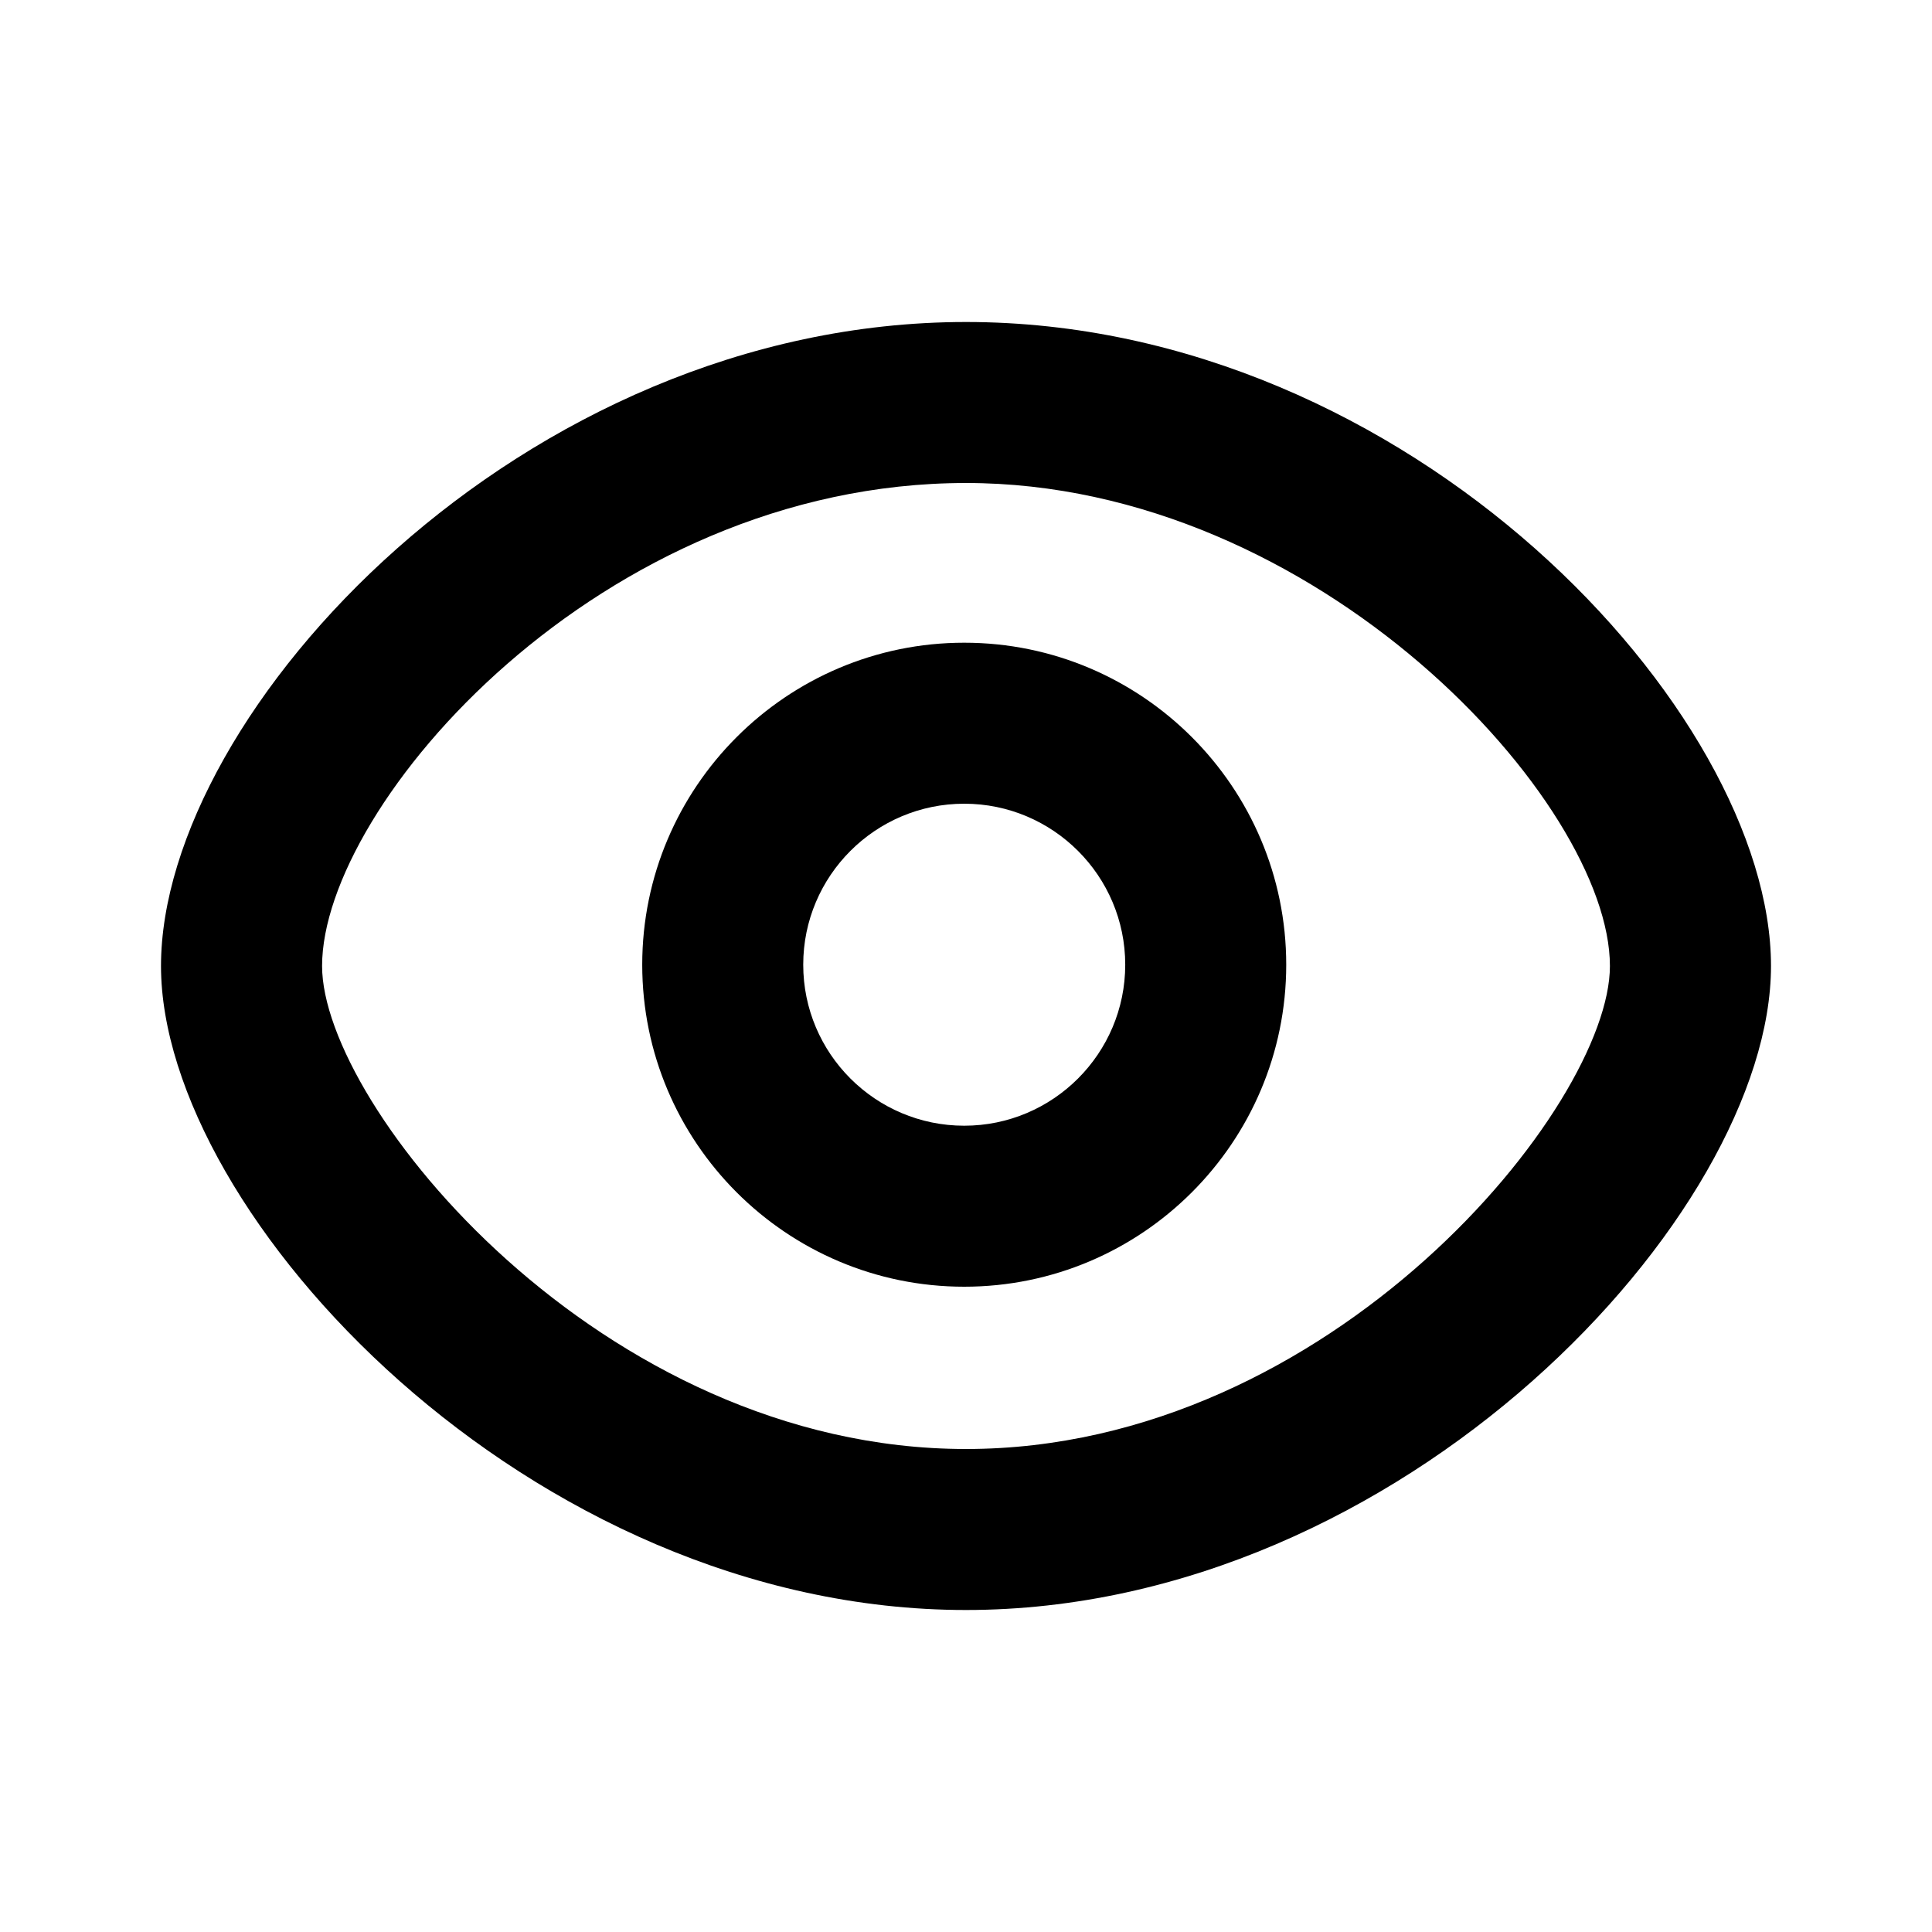
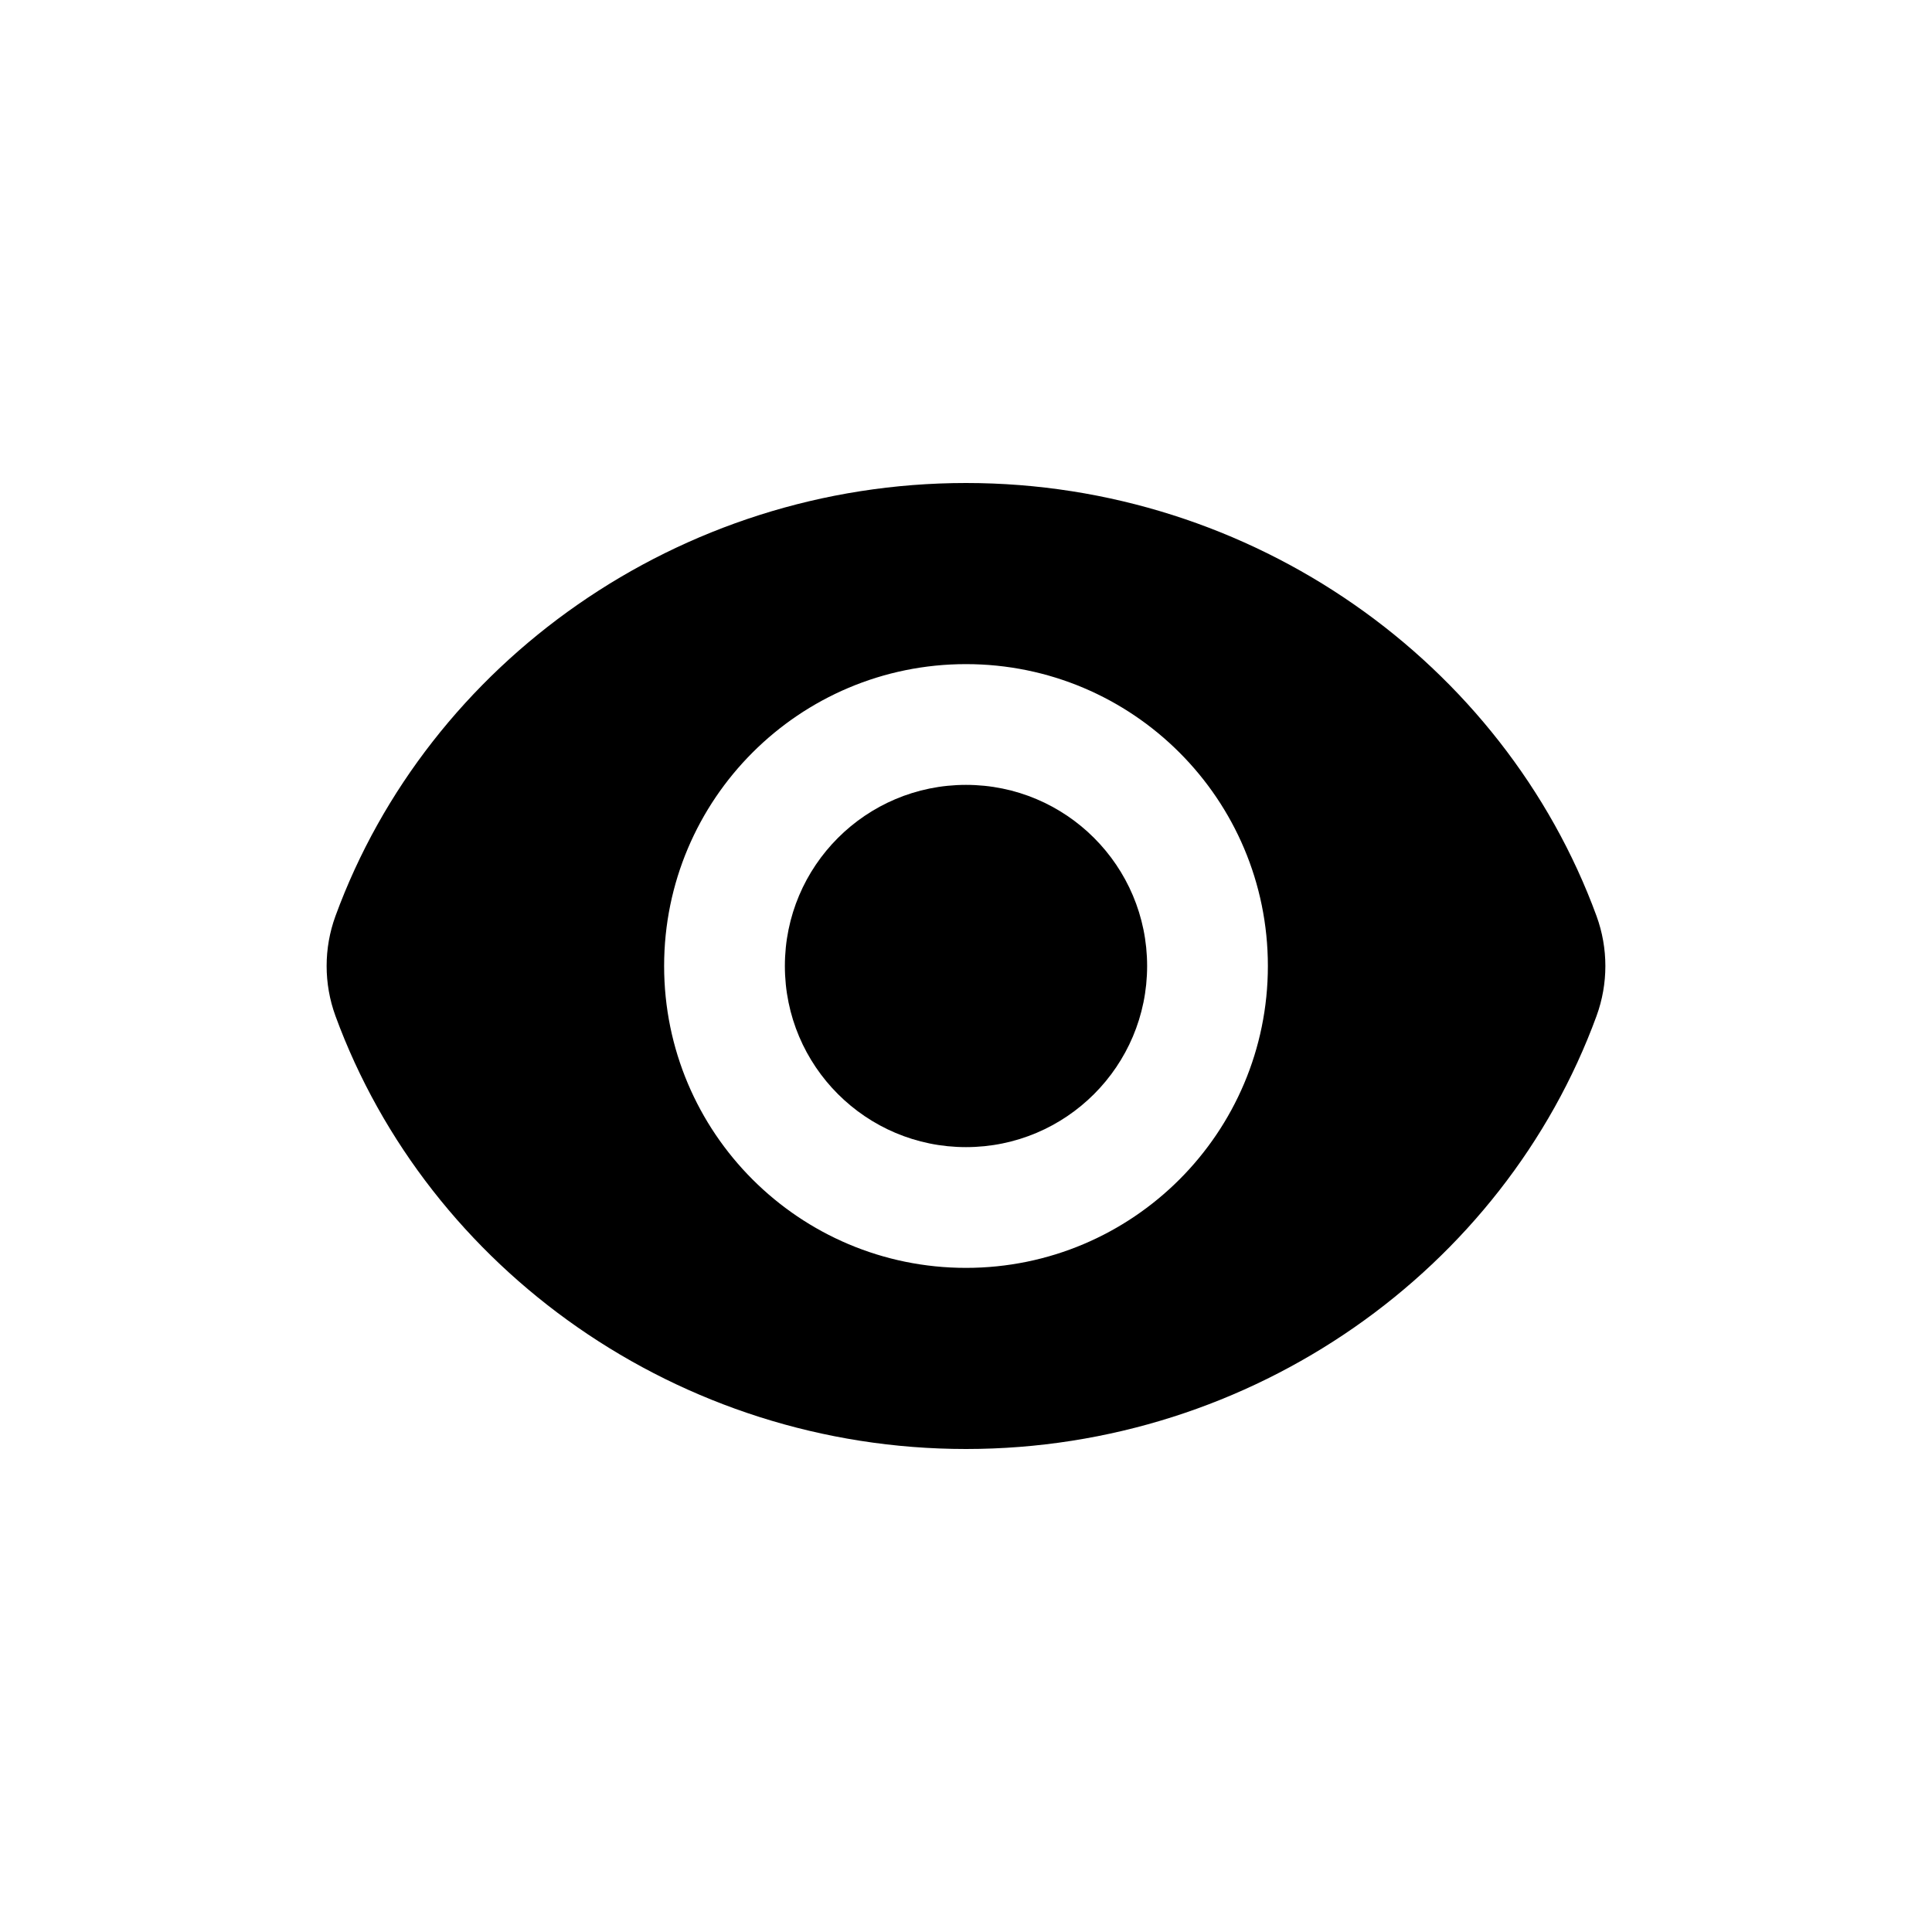
- <svg xmlns="http://www.w3.org/2000/svg" width="24" height="24" viewBox="0 0 24 24" role="presentation">
-   <g fill="currentcolor" fill-rule="evenodd">
-     <path d="M12 18c-4.536 0-7.999-4.26-7.999-6 0-2.001 3.459-6 8-6 4.376 0 7.998 3.973 7.998 6 0 1.74-3.462 6-7.998 6m0-14C6.48 4 2 8.841 2 12c0 3.086 4.576 8 10 8 5.423 0 10-4.914 10-8 0-3.159-4.48-8-10-8" />
-     <path d="M11.978 13.984c-1.104 0-2-.897-2-2s.896-2 2-2c1.103 0 2 .897 2 2s-.897 2-2 2m0-6c-2.206 0-4 1.794-4 4s1.793 4 4 4 4-1.794 4-4-1.794-4-4-4" />
-   </g>
+ <svg xmlns="http://www.w3.org/2000/svg" width="24" height="24" fill="none" viewBox="-4 -4 24 24" role="presentation" class="css-2l1v34">
+   <path fill="currentcolor" d="M5.75 8a2.25 2.25 0 1 1 4.5 0 2.25 2.25 0 0 1-4.5 0" />
+   <path fill="currentcolor" fill-rule="evenodd" d="M8 2C4.433 2 1.319 4.232.167 7.38c-.146.4-.146.84 0 1.24C1.32 11.768 4.433 14 8 14c3.566 0 6.681-2.232 7.833-5.38.146-.4.146-.84 0-1.24C14.68 4.232 11.566 2 8 2m0 2.25a3.75 3.75 0 1 0 0 7.5 3.75 3.75 0 0 0 0-7.5" clip-rule="evenodd" />
</svg>
